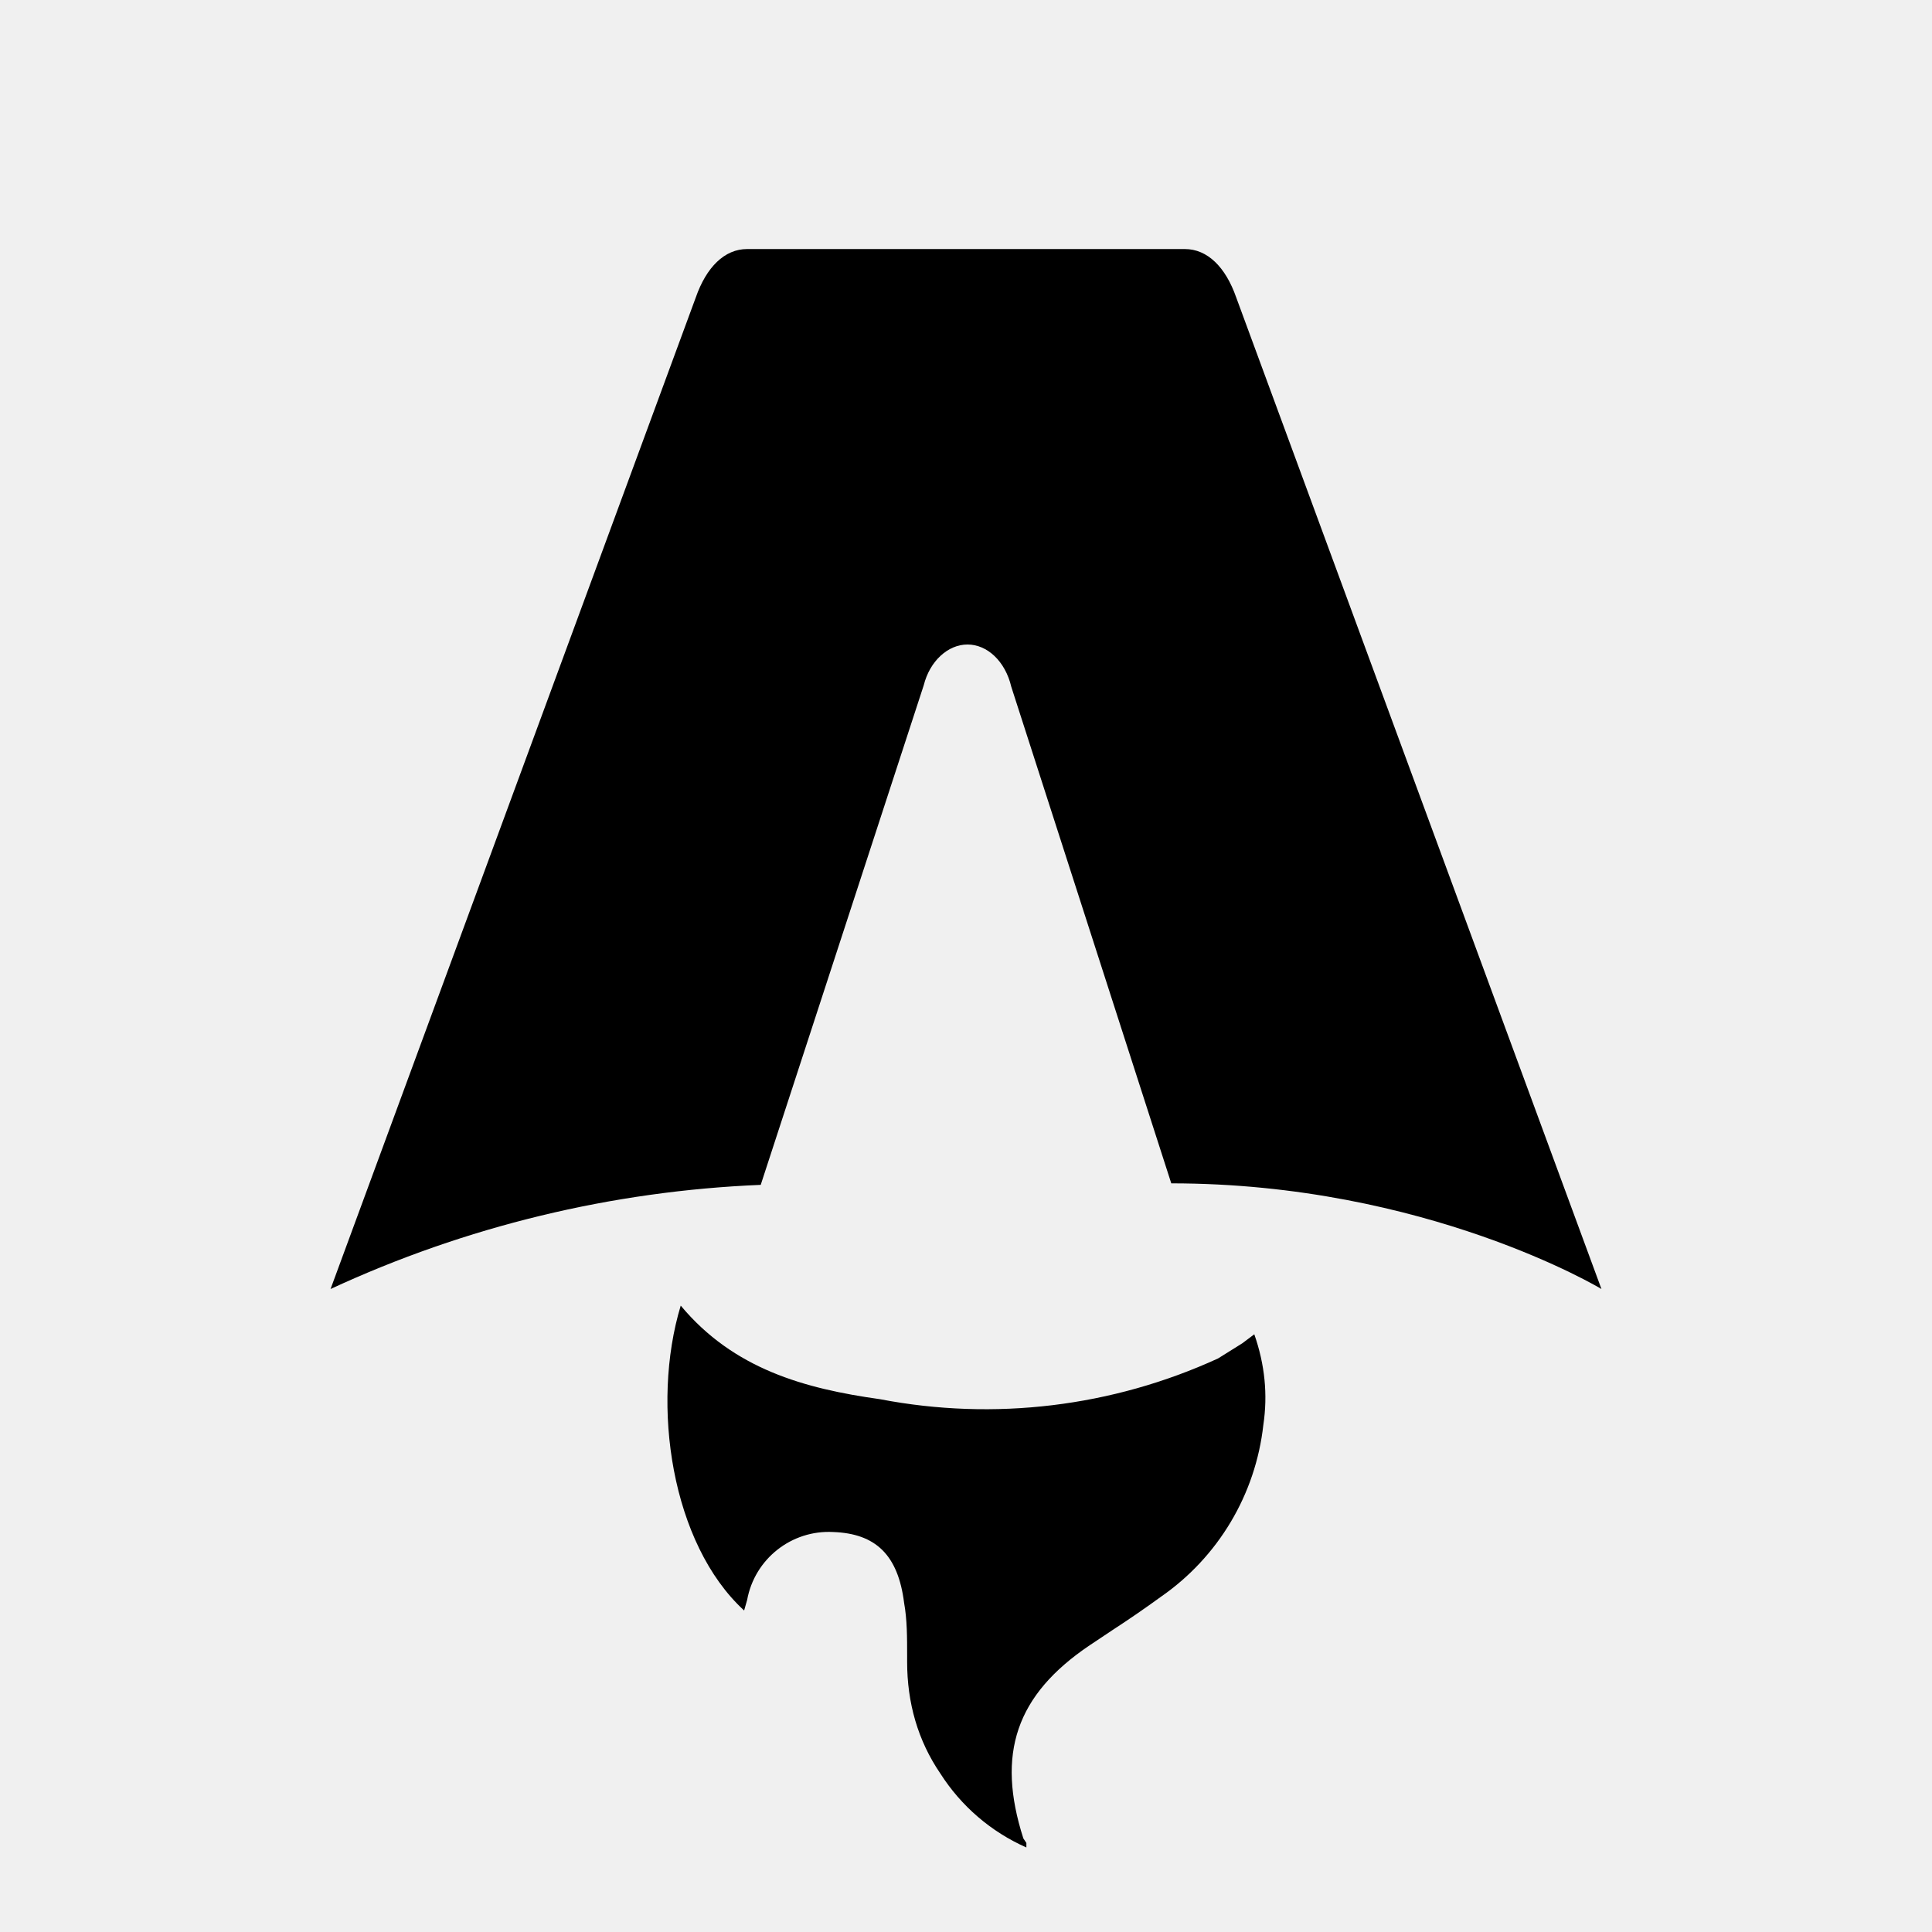
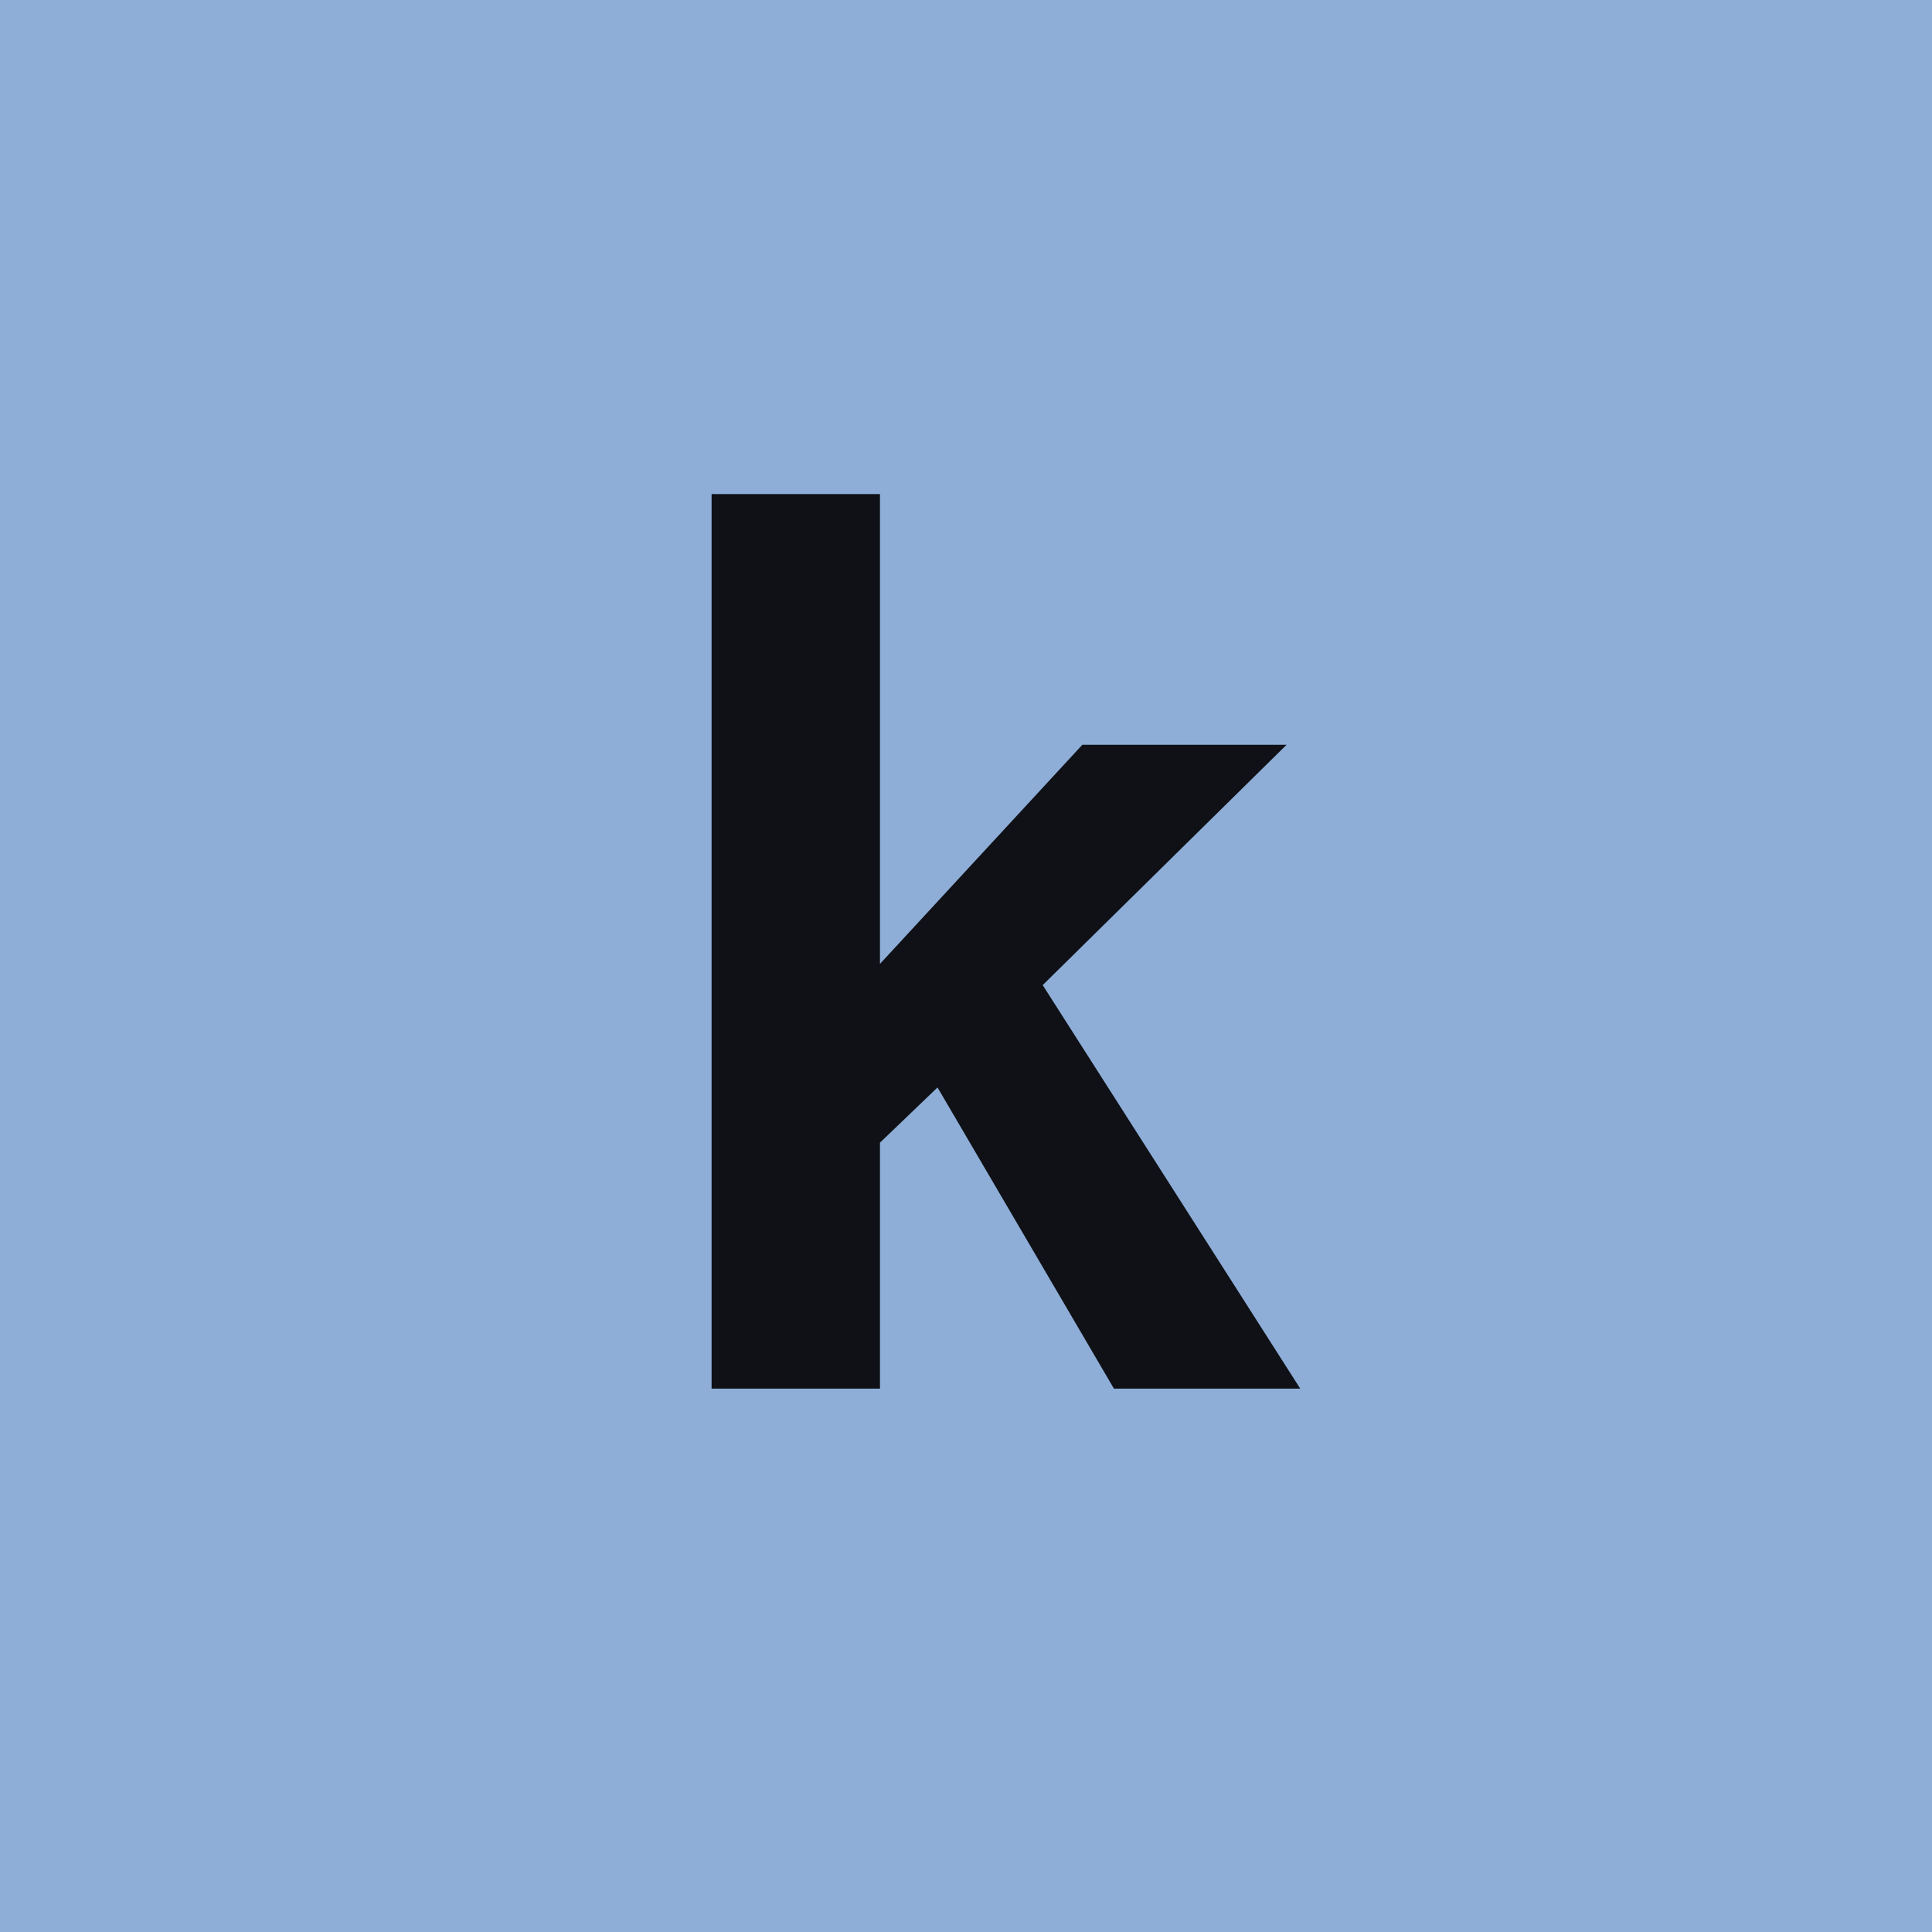
- <svg xmlns="http://www.w3.org/2000/svg" fill="none" viewBox="0 0 128 128">
-   <path d="M50.4 78.5a75.1 75.1 0 0 0-28.5 6.9l24.2-65.7c.7-2 1.9-3.2 3.4-3.2h29c1.5 0 2.7 1.2 3.4 3.2l24.2 65.7s-11.6-7-28.5-7L67 45.5c-.4-1.7-1.6-2.8-2.9-2.8-1.3 0-2.5 1.1-2.9 2.7L50.4 78.5Zm-1.1 28.2Zm-4.2-20.2c-2 6.6-.6 15.8 4.2 20.2a17.5 17.5 0 0 1 .2-.7 5.5 5.5 0 0 1 5.7-4.5c2.8.1 4.3 1.5 4.7 4.7.2 1.1.2 2.3.2 3.5v.4c0 2.7.7 5.2 2.2 7.4a13 13 0 0 0 5.7 4.9v-.3l-.2-.3c-1.8-5.6-.5-9.5 4.4-12.8l1.5-1a73 73 0 0 0 3.2-2.2 16 16 0 0 0 6.8-11.4c.3-2 .1-4-.6-6l-.8.6-1.6 1a37 37 0 0 1-22.4 2.7c-5-.7-9.7-2-13.2-6.2Z" />
-   <style>
-         path { fill: #000; }
-         @media (prefers-color-scheme: dark) {
-             path { fill: #FFF; }
-         }
-     </style>
+ <svg xmlns="http://www.w3.org/2000/svg" viewBox="0 0 128 128">
+   <rect width="128" height="128" fill="#8eaed8" />
+   <text x="64" y="92" font-family="ui-monospace, SFMono-Regular, Menlo, Consolas, monospace" font-size="78" font-weight="600" fill="#0f1116" text-anchor="middle">k</text>
</svg>
